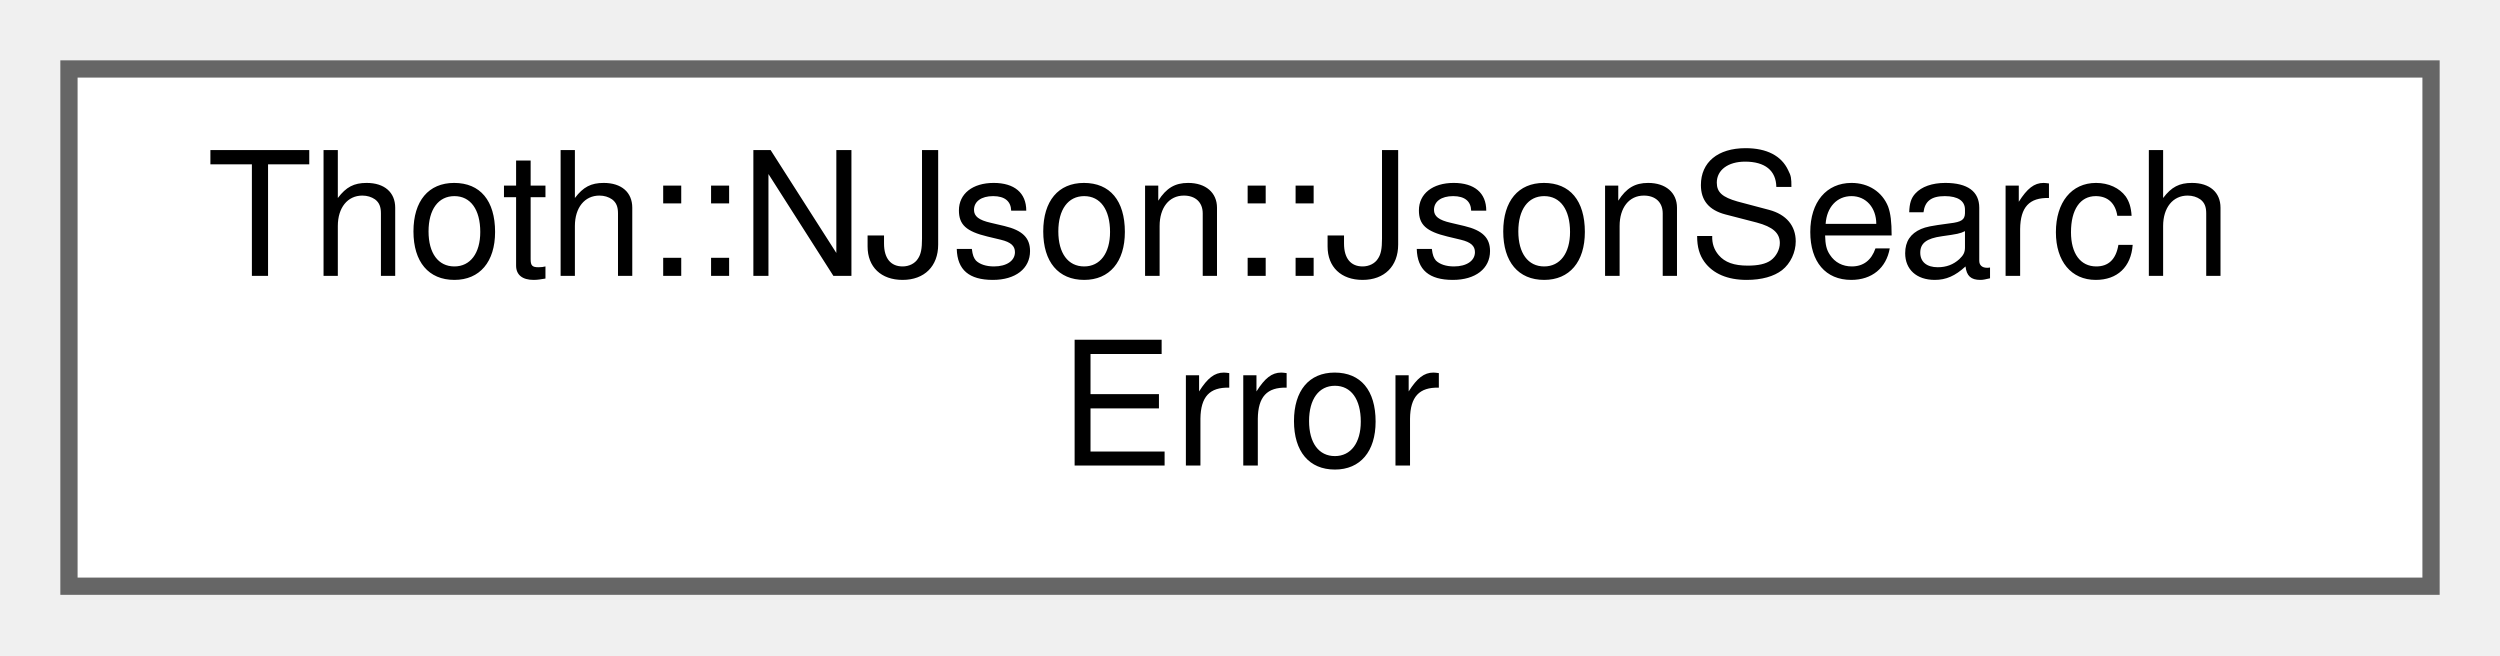
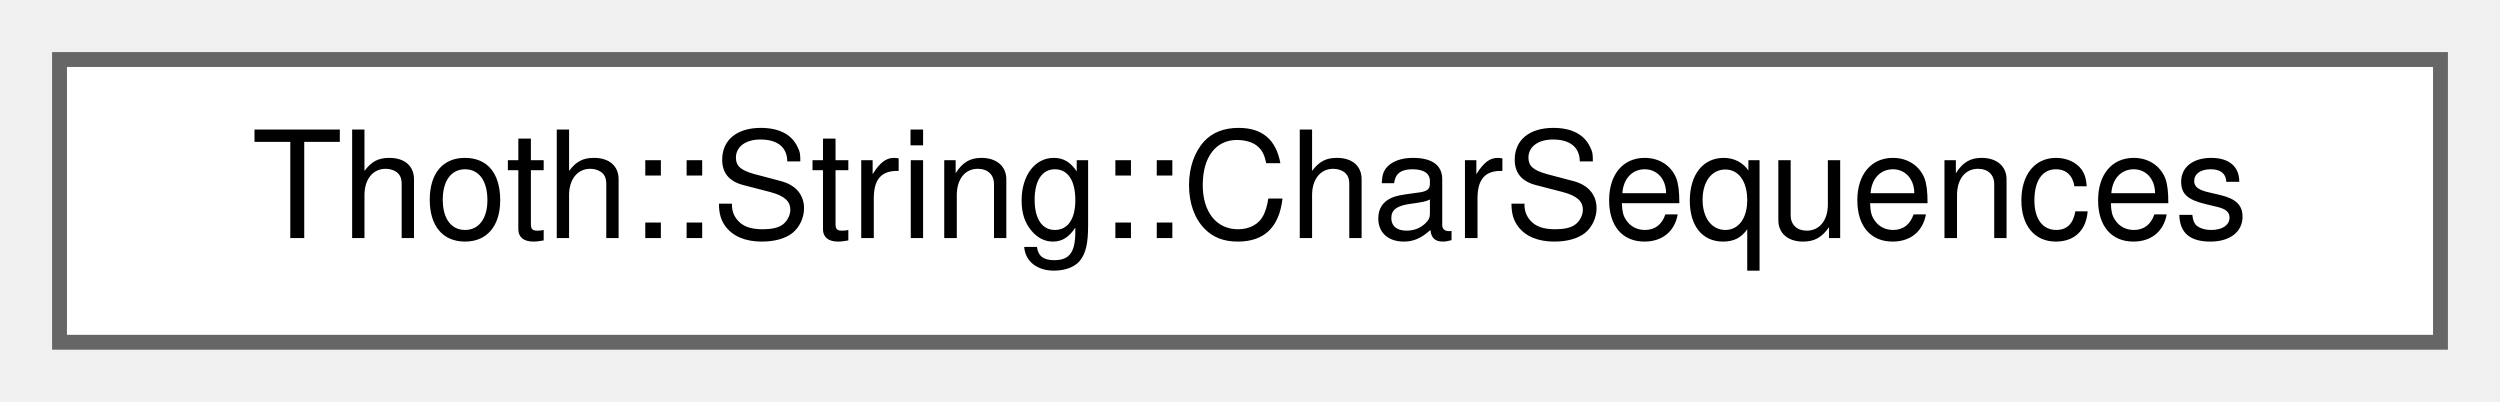
- <svg xmlns="http://www.w3.org/2000/svg" xmlns:xlink="http://www.w3.org/1999/xlink" width="145pt" height="38pt" viewBox="0.00 0.00 145.00 38.00">
-   <g id="graph0" class="graph" transform="scale(1 1) rotate(0) translate(4 34)">
+ <svg xmlns="http://www.w3.org/2000/svg" xmlns:xlink="http://www.w3.org/1999/xlink" width="168pt" height="27pt" viewBox="0.00 0.00 168.00 27.00">
+   <g id="graph0" class="graph" transform="scale(1 1) rotate(0) translate(4 23)">
    <g id="Node000000" class="node">
      <g id="a_Node000000">
-         <a xlink:href="struct_thoth_1_1_n_json_1_1_json_search_error.html" target="_top" xlink:title=" ">
-           <polygon fill="white" stroke="#666666" points="137,-30 0,-30 0,0 137,0 137,-30" />
-           <text text-anchor="start" x="8" y="-18" font-family="Helvetica,sans-Serif" font-size="10.00">Thoth::NJson::JsonSearch</text>
-           <text text-anchor="middle" x="68.5" y="-7" font-family="Helvetica,sans-Serif" font-size="10.00">Error</text>
+         <a xlink:href="struct_thoth_1_1_string_1_1_char_sequences.html" target="_top" xlink:title=" ">
+           <polygon fill="white" stroke="#666666" points="160,-19 0,-19 0,0 160,0 160,-19" />
+           <text text-anchor="middle" x="80" y="-7" font-family="Helvetica,sans-Serif" font-size="10.00">Thoth::String::CharSequences</text>
        </a>
      </g>
    </g>
  </g>
</svg>
